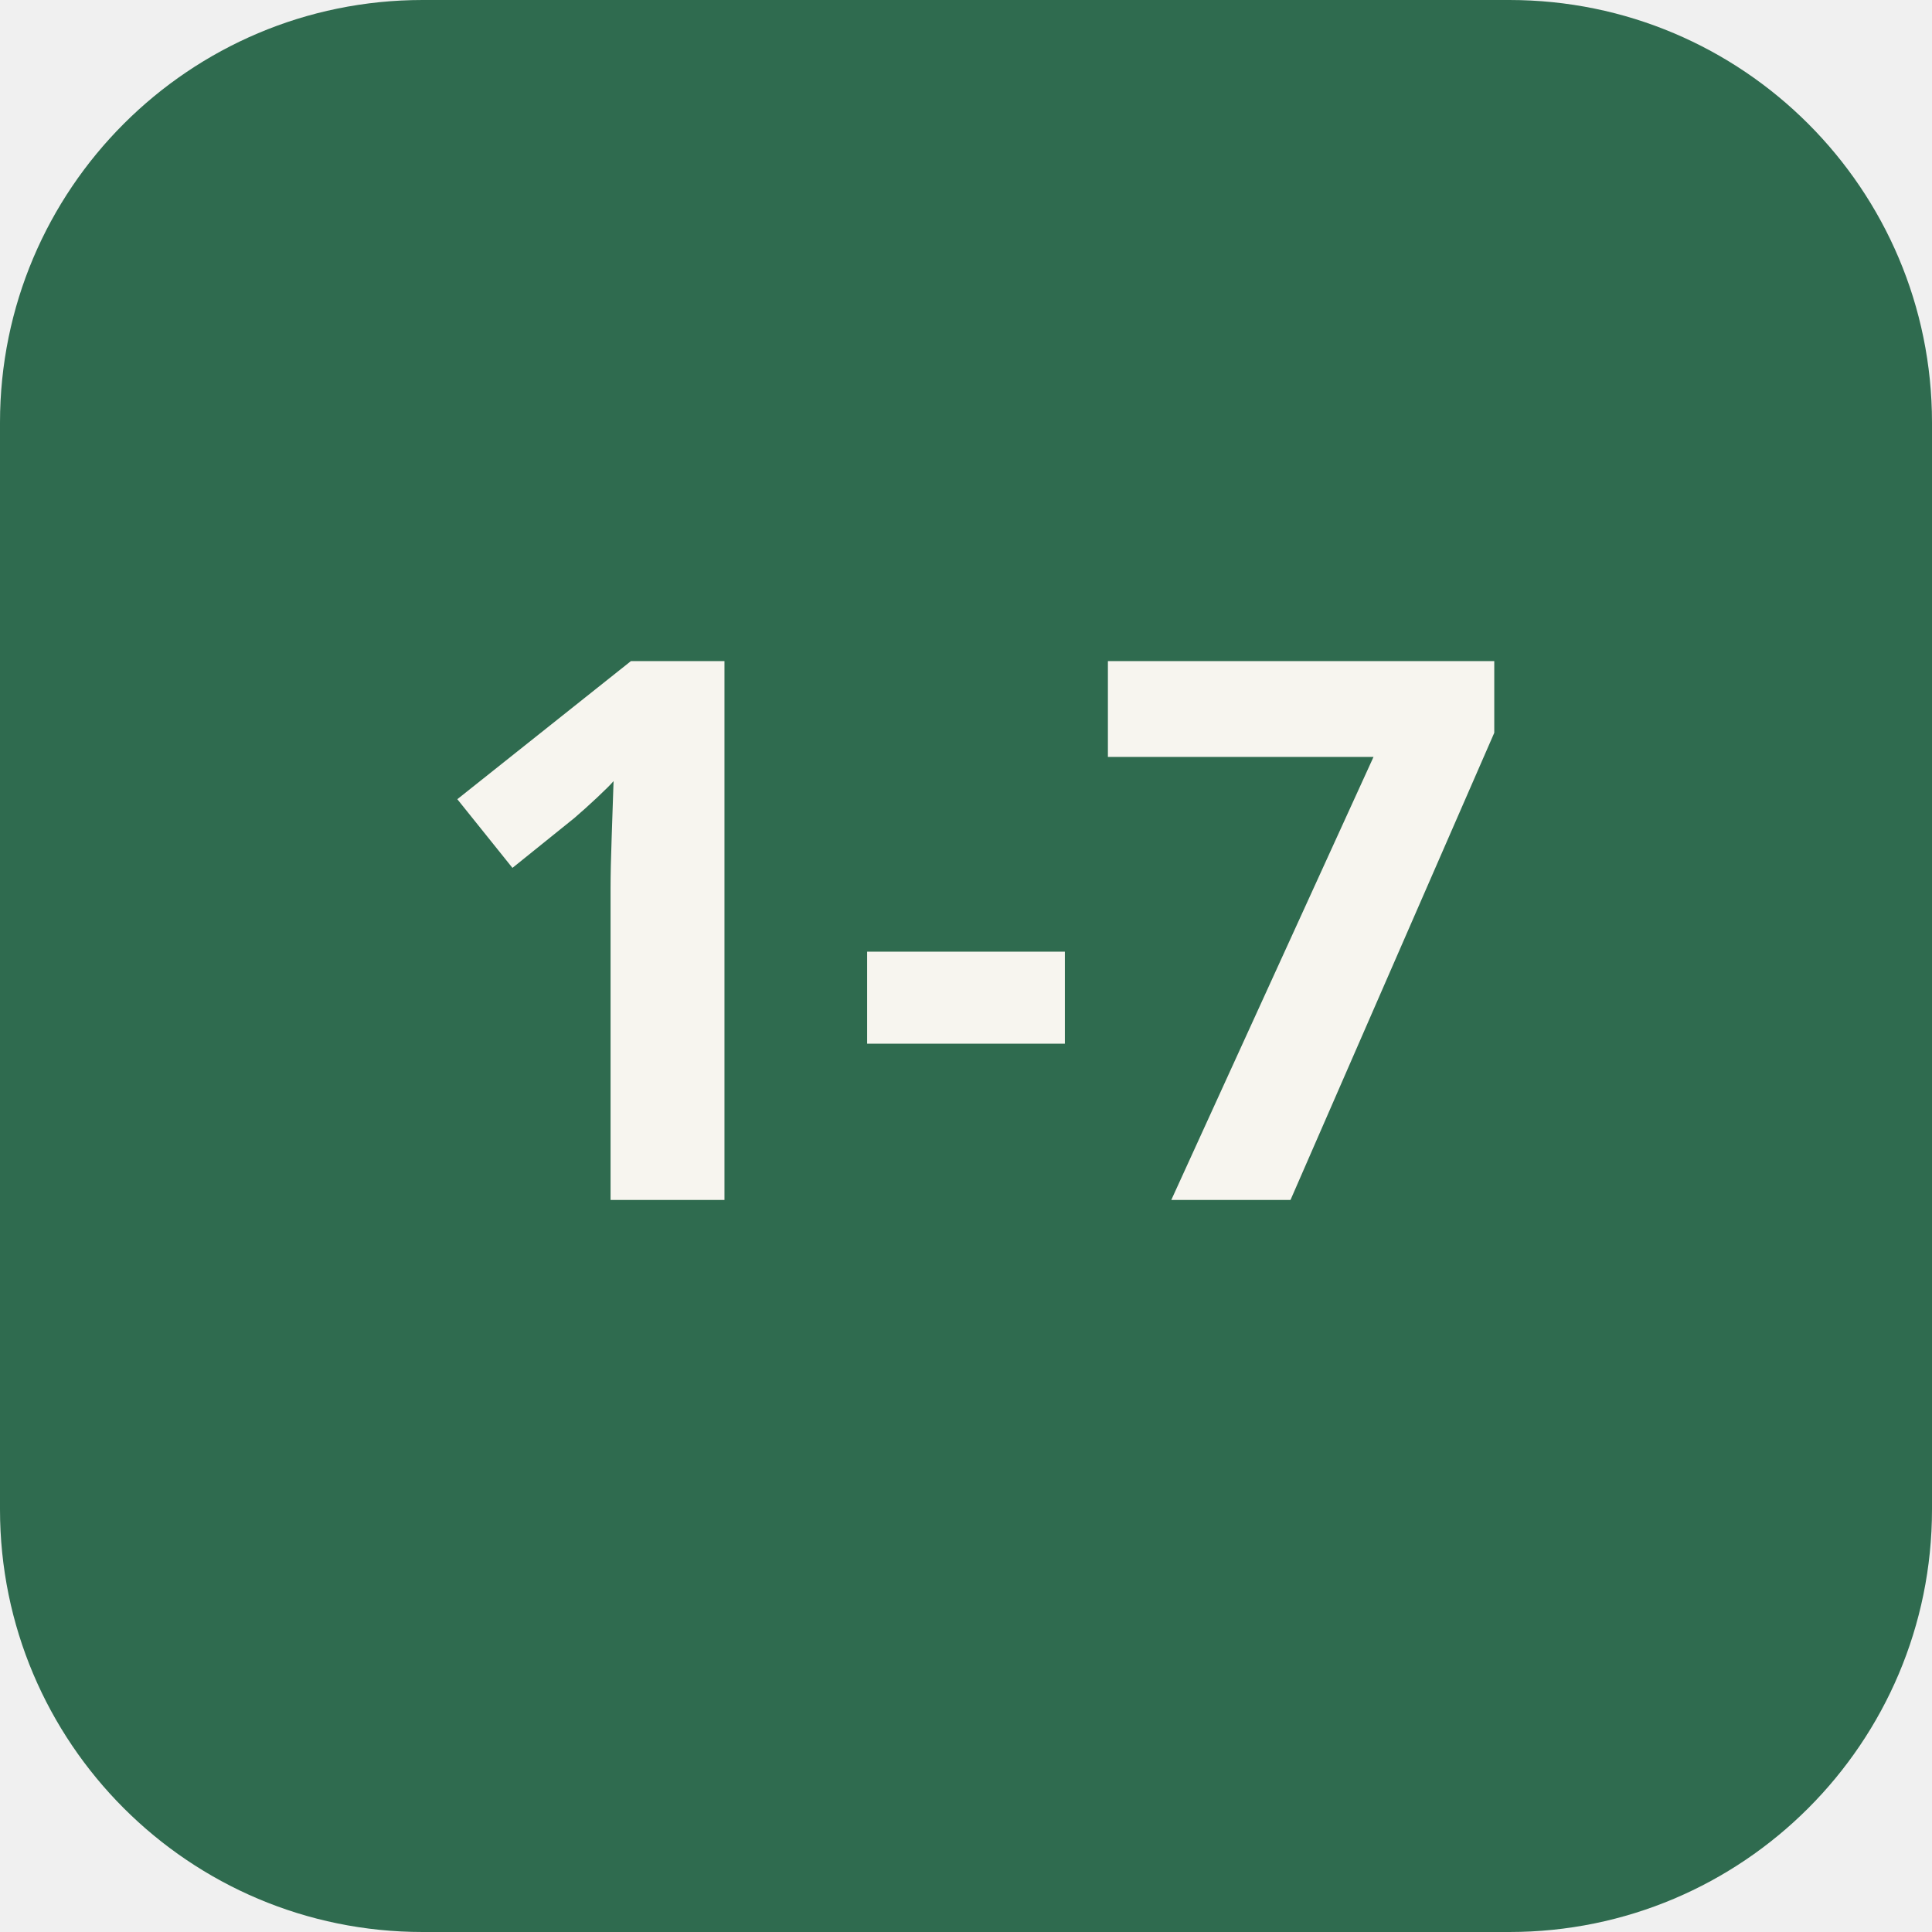
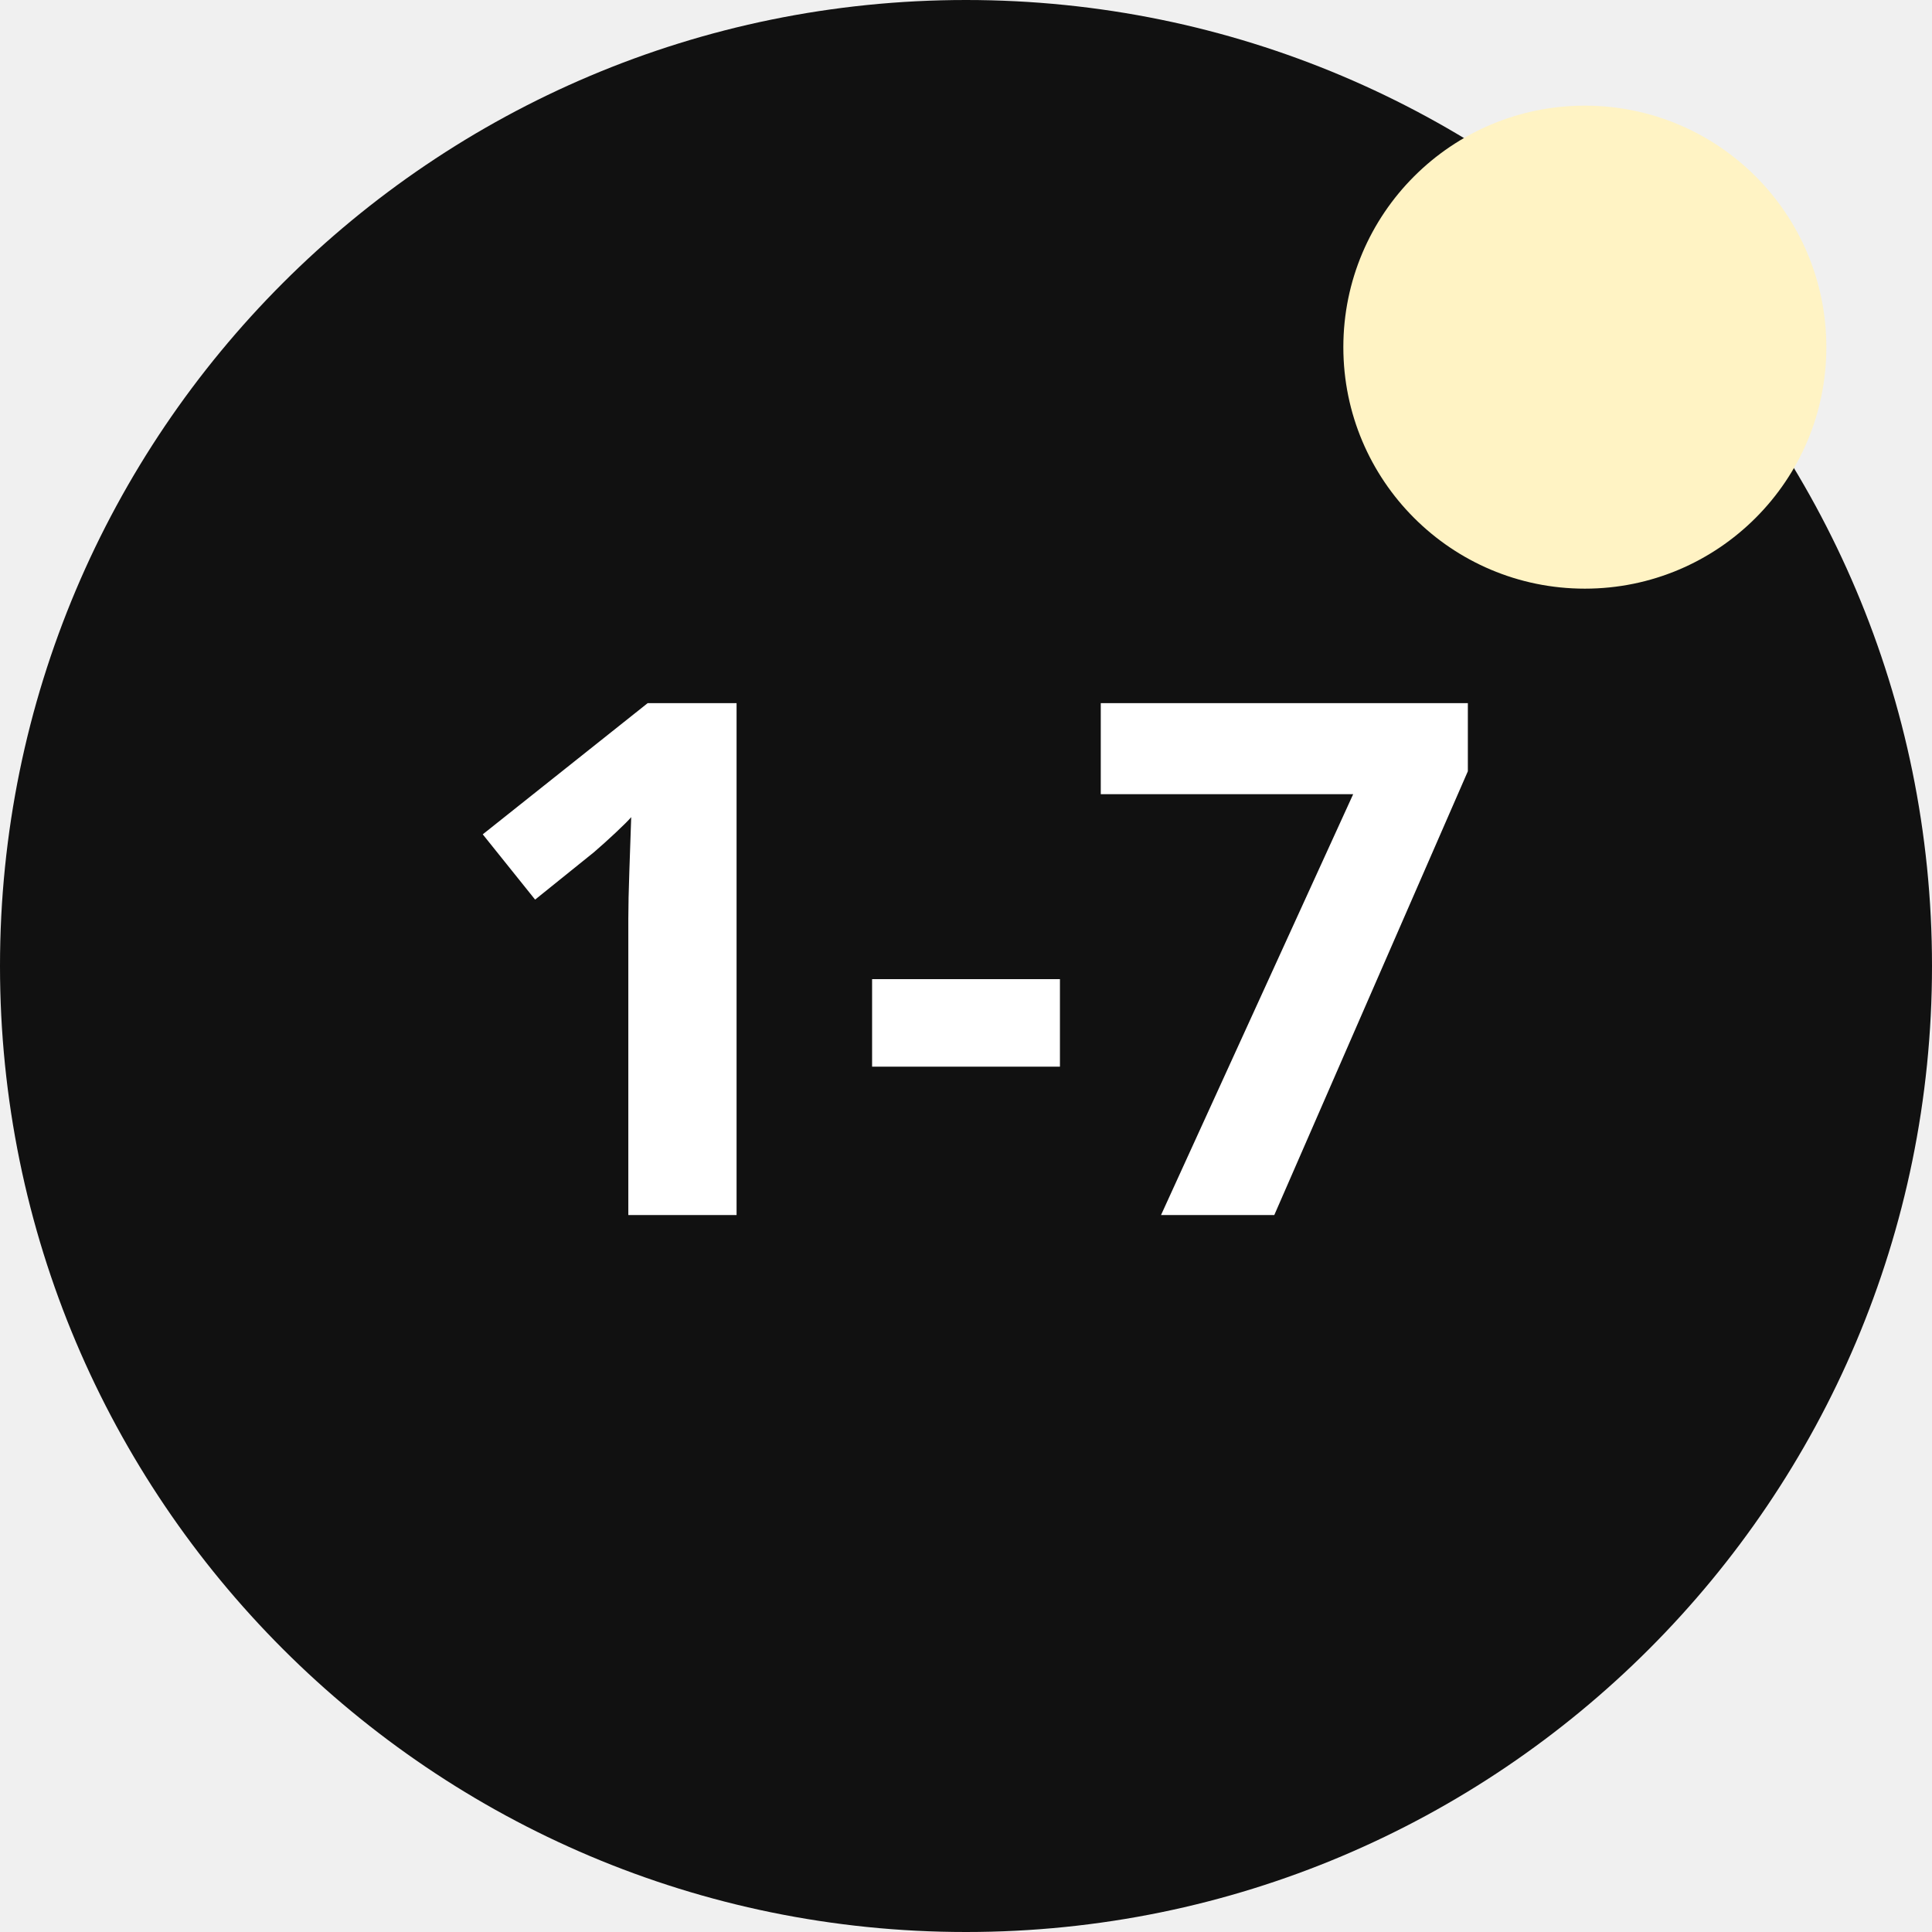
<svg xmlns="http://www.w3.org/2000/svg" viewBox="0 0 512 512">
-   <rect width="512" height="512" rx="112" fill="#2f6b4f" />
-   <text x="256" y="318" font-family="system-ui,sans-serif" font-size="200" font-weight="800" fill="#f7f5ef" text-anchor="middle">1-7</text>
+   <circle cx="256" cy="256" r="256" fill="#111111" />
+   <circle cx="420" cy="92" r="64" fill="#fff3c4" />
+   <text x="256" y="322" font-family="'Black Han Sans','Pretendard',system-ui,sans-serif" font-size="190" font-weight="900" fill="#ffffff" text-anchor="middle">1-7</text>
</svg>
